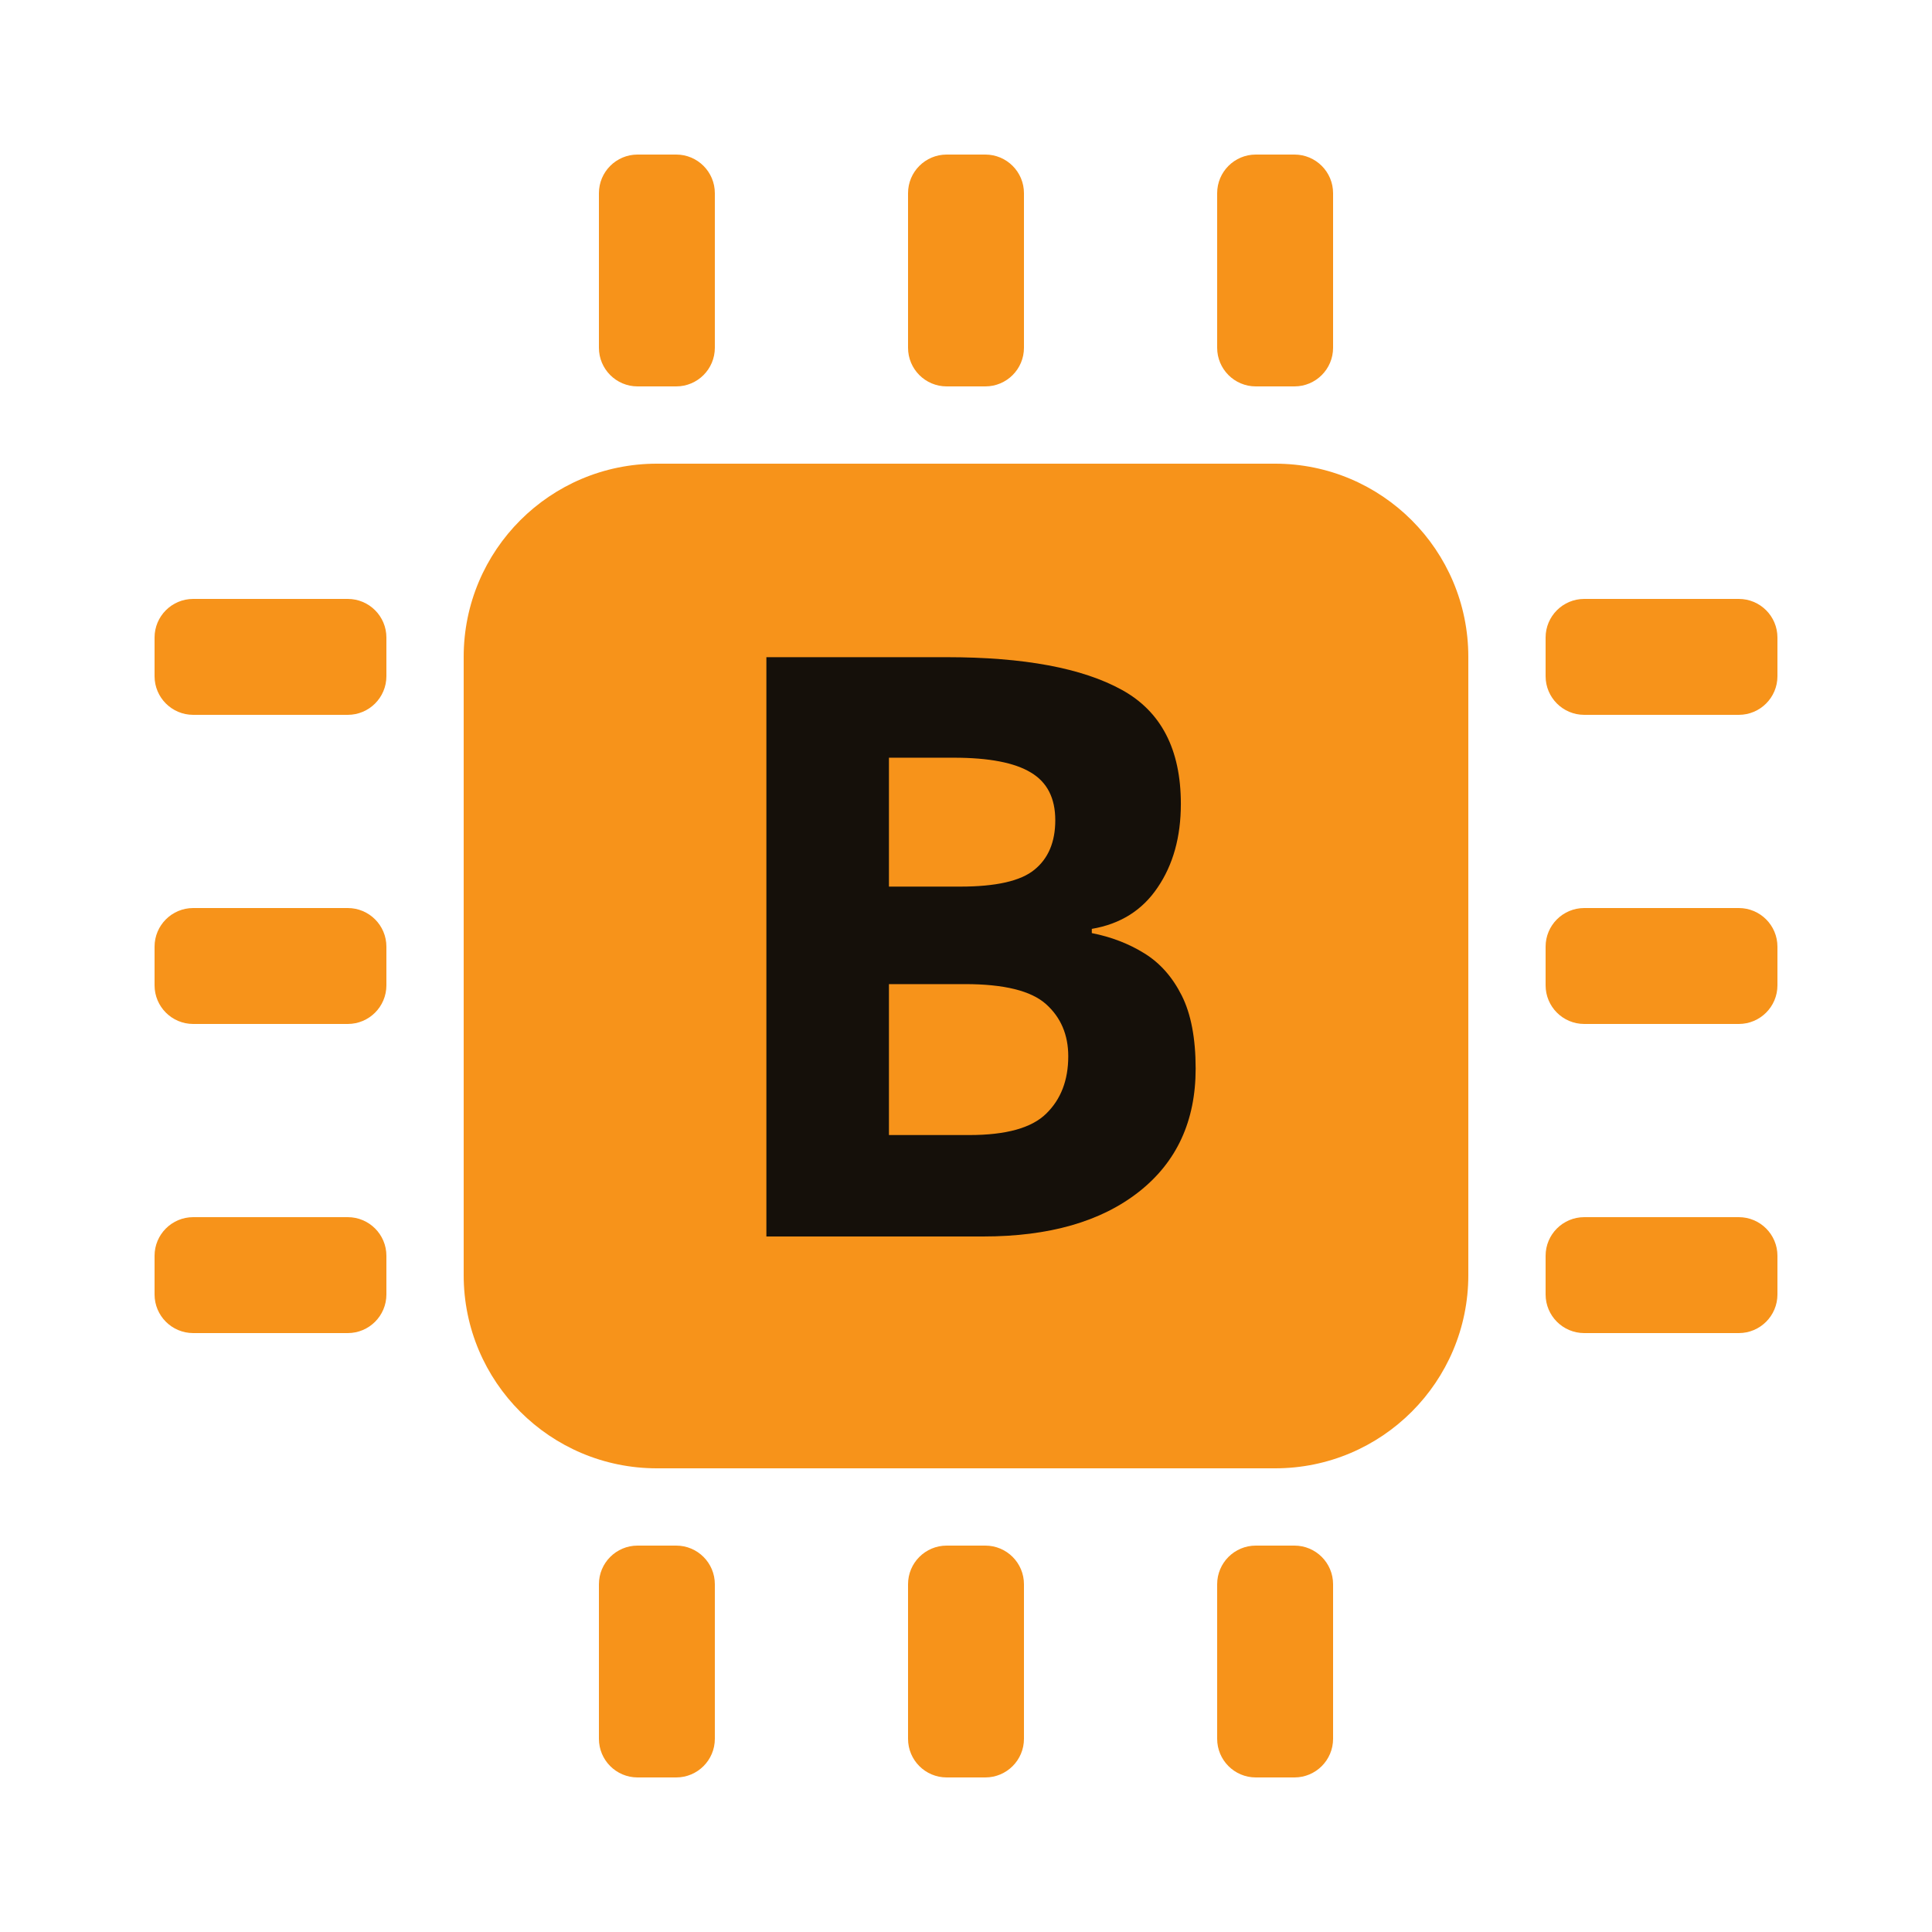
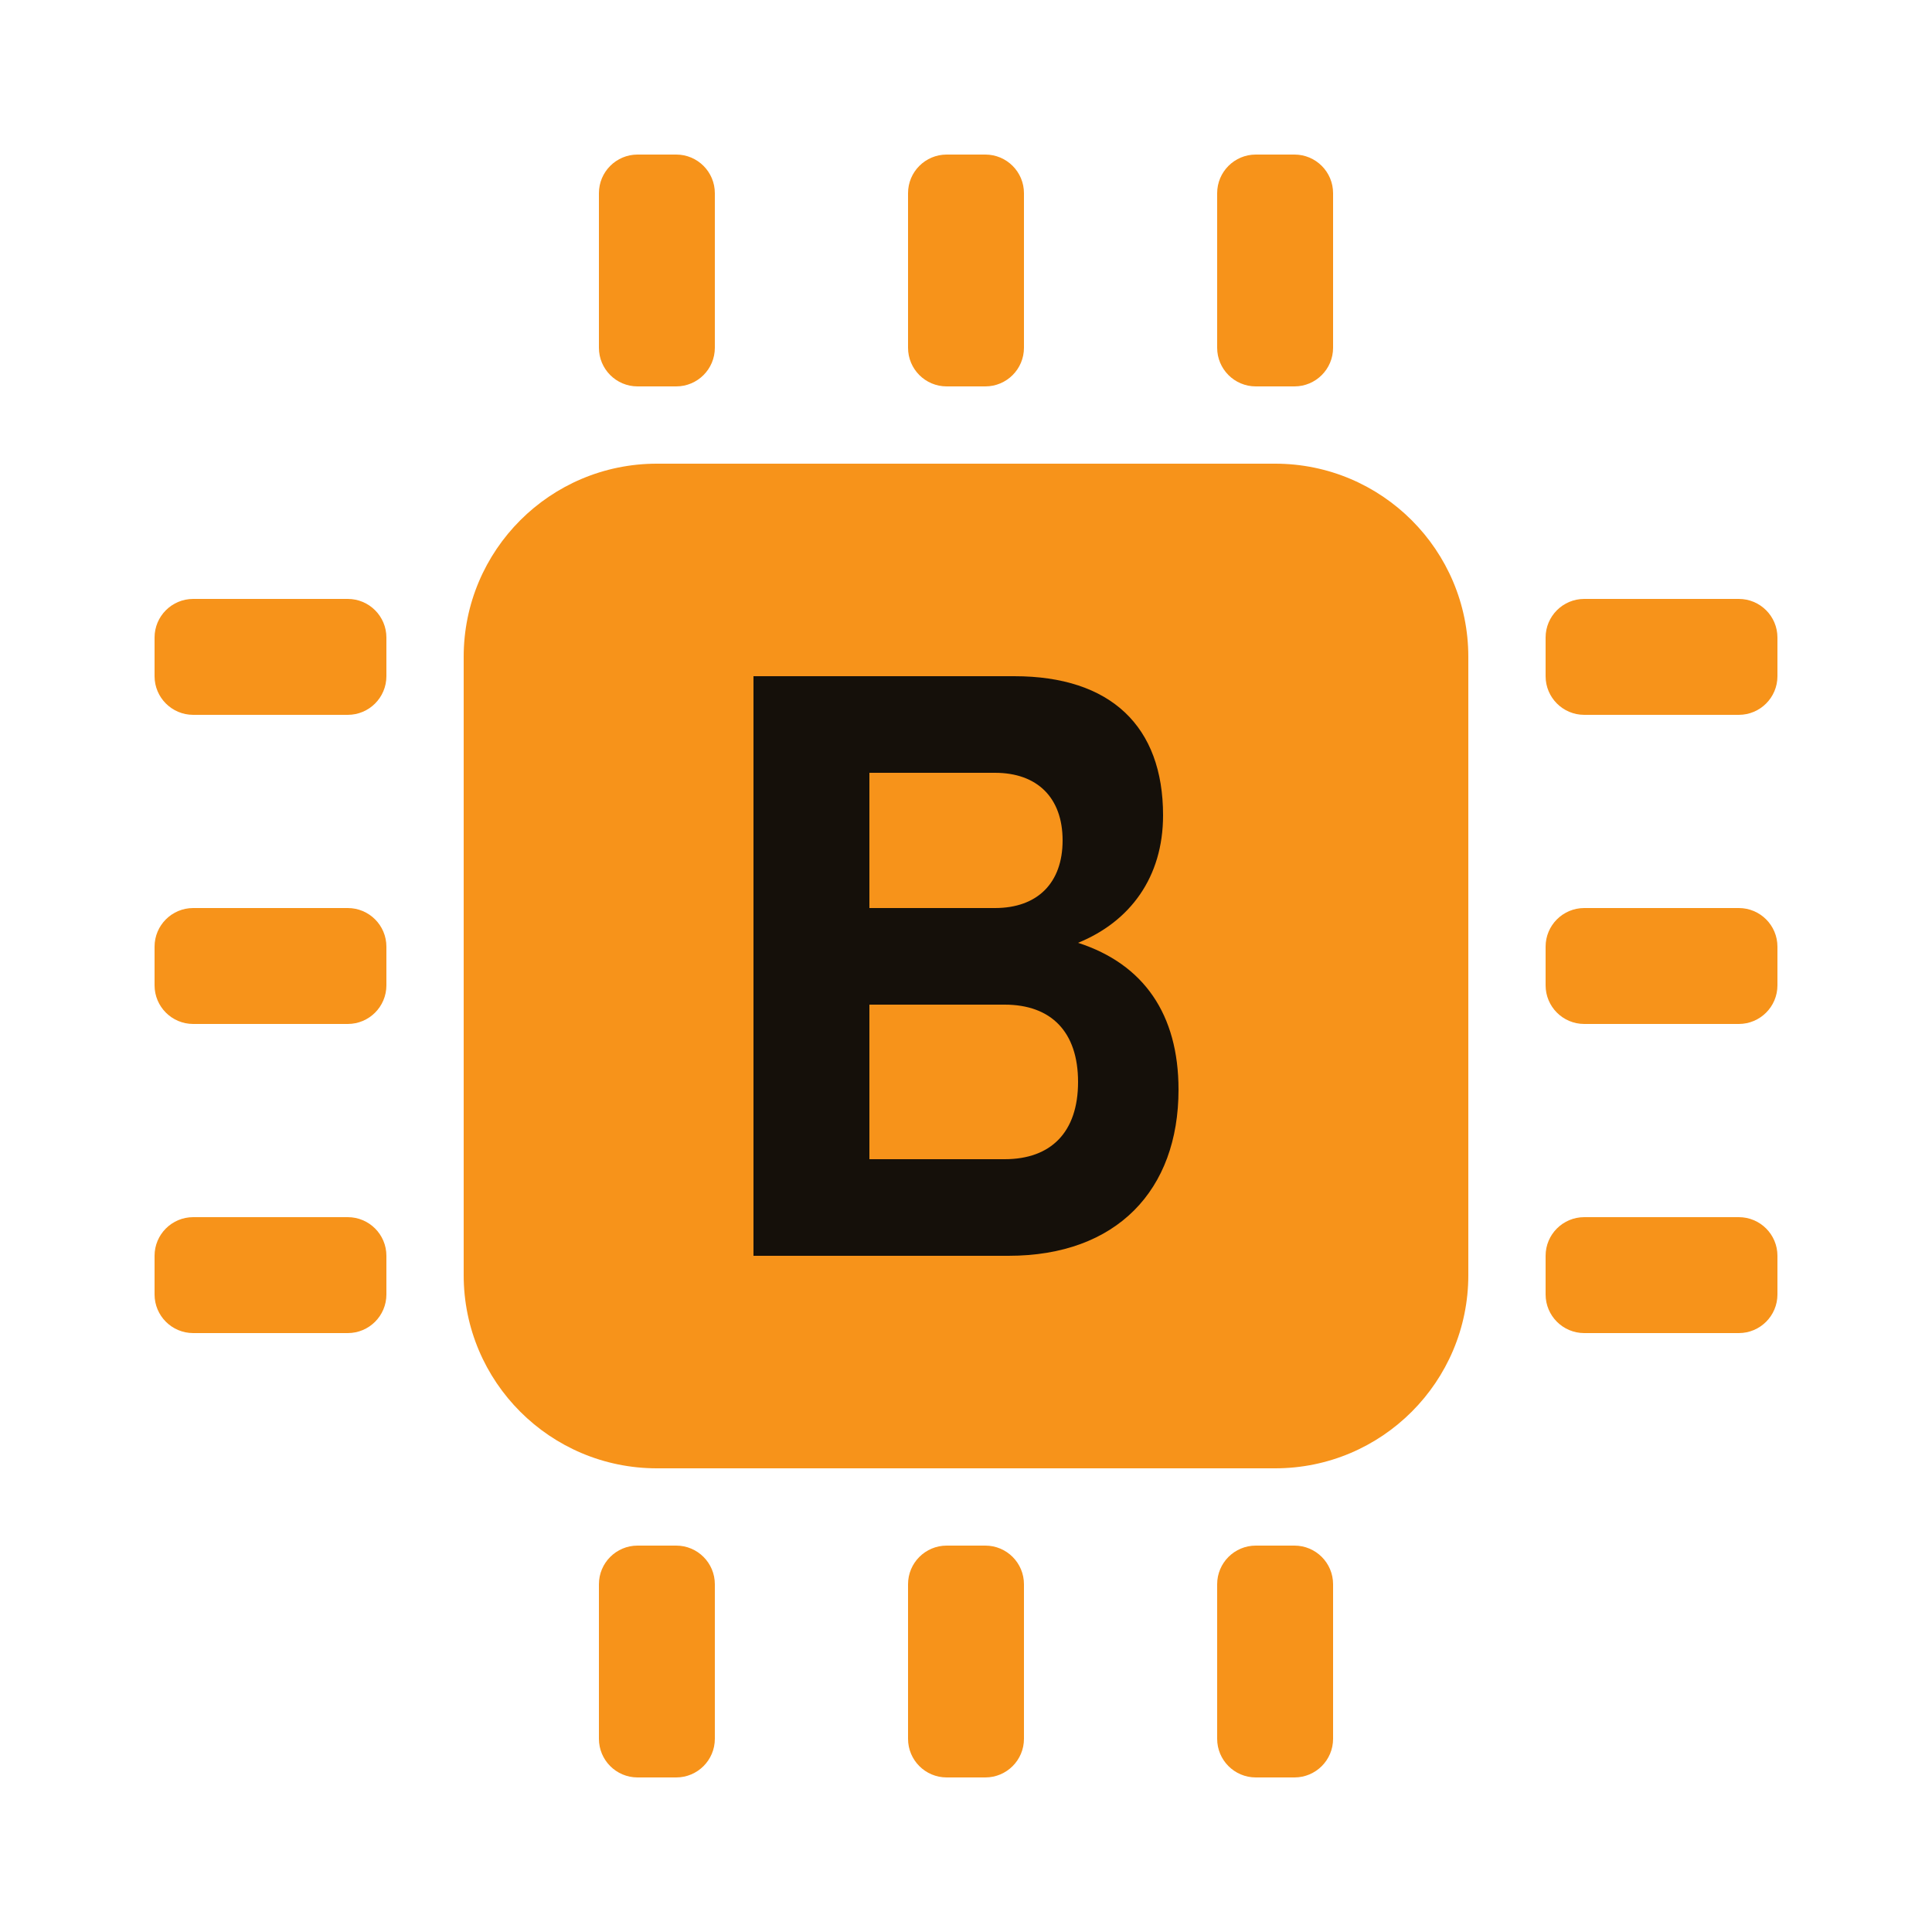
<svg xmlns="http://www.w3.org/2000/svg" xmlns:xlink="http://www.w3.org/1999/xlink" viewBox="0 0 100 100">
  <g fill="#f7931a">
    <rect x="24" y="24" width="52" height="52" rx="10" />
    <g id="pins">
      <rect x="31" y="8" width="6" height="12" rx="2" />
      <rect x="47" y="8" width="6" height="12" rx="2" />
      <rect x="63" y="8" width="6" height="12" rx="2" />
    </g>
    <use href="#pins" xlink:href="#pins" transform="translate(0 72)" />
    <use href="#pins" xlink:href="#pins" transform="rotate(90 50 50)" />
    <use href="#pins" xlink:href="#pins" transform="rotate(90 50 50) translate(0 72)" />
  </g>
-   <text x="50" y="64" text-anchor="middle" font-size="42" font-weight="900" font-family="system-ui,sans-serif" fill="#15100a">B</text>
+   <path fill="#15100a" fill-rule="evenodd" d="M39 35h13.5c5 0 7.7 2.6 7.7 7.2 0 3.2-1.7 5.5-4.4 6.6 3.4 1.1 5.2 3.7 5.2 7.6 0 5.2-3.2 8.6-8.8 8.6H39V35zm6 5v7h6.5c2.2 0 3.5-1.3 3.5-3.5S53.7 40 51.5 40H45zm0 12v8h7c2.4 0 3.8-1.4 3.8-4s-1.4-4-3.8-4H45z" />
</svg>
